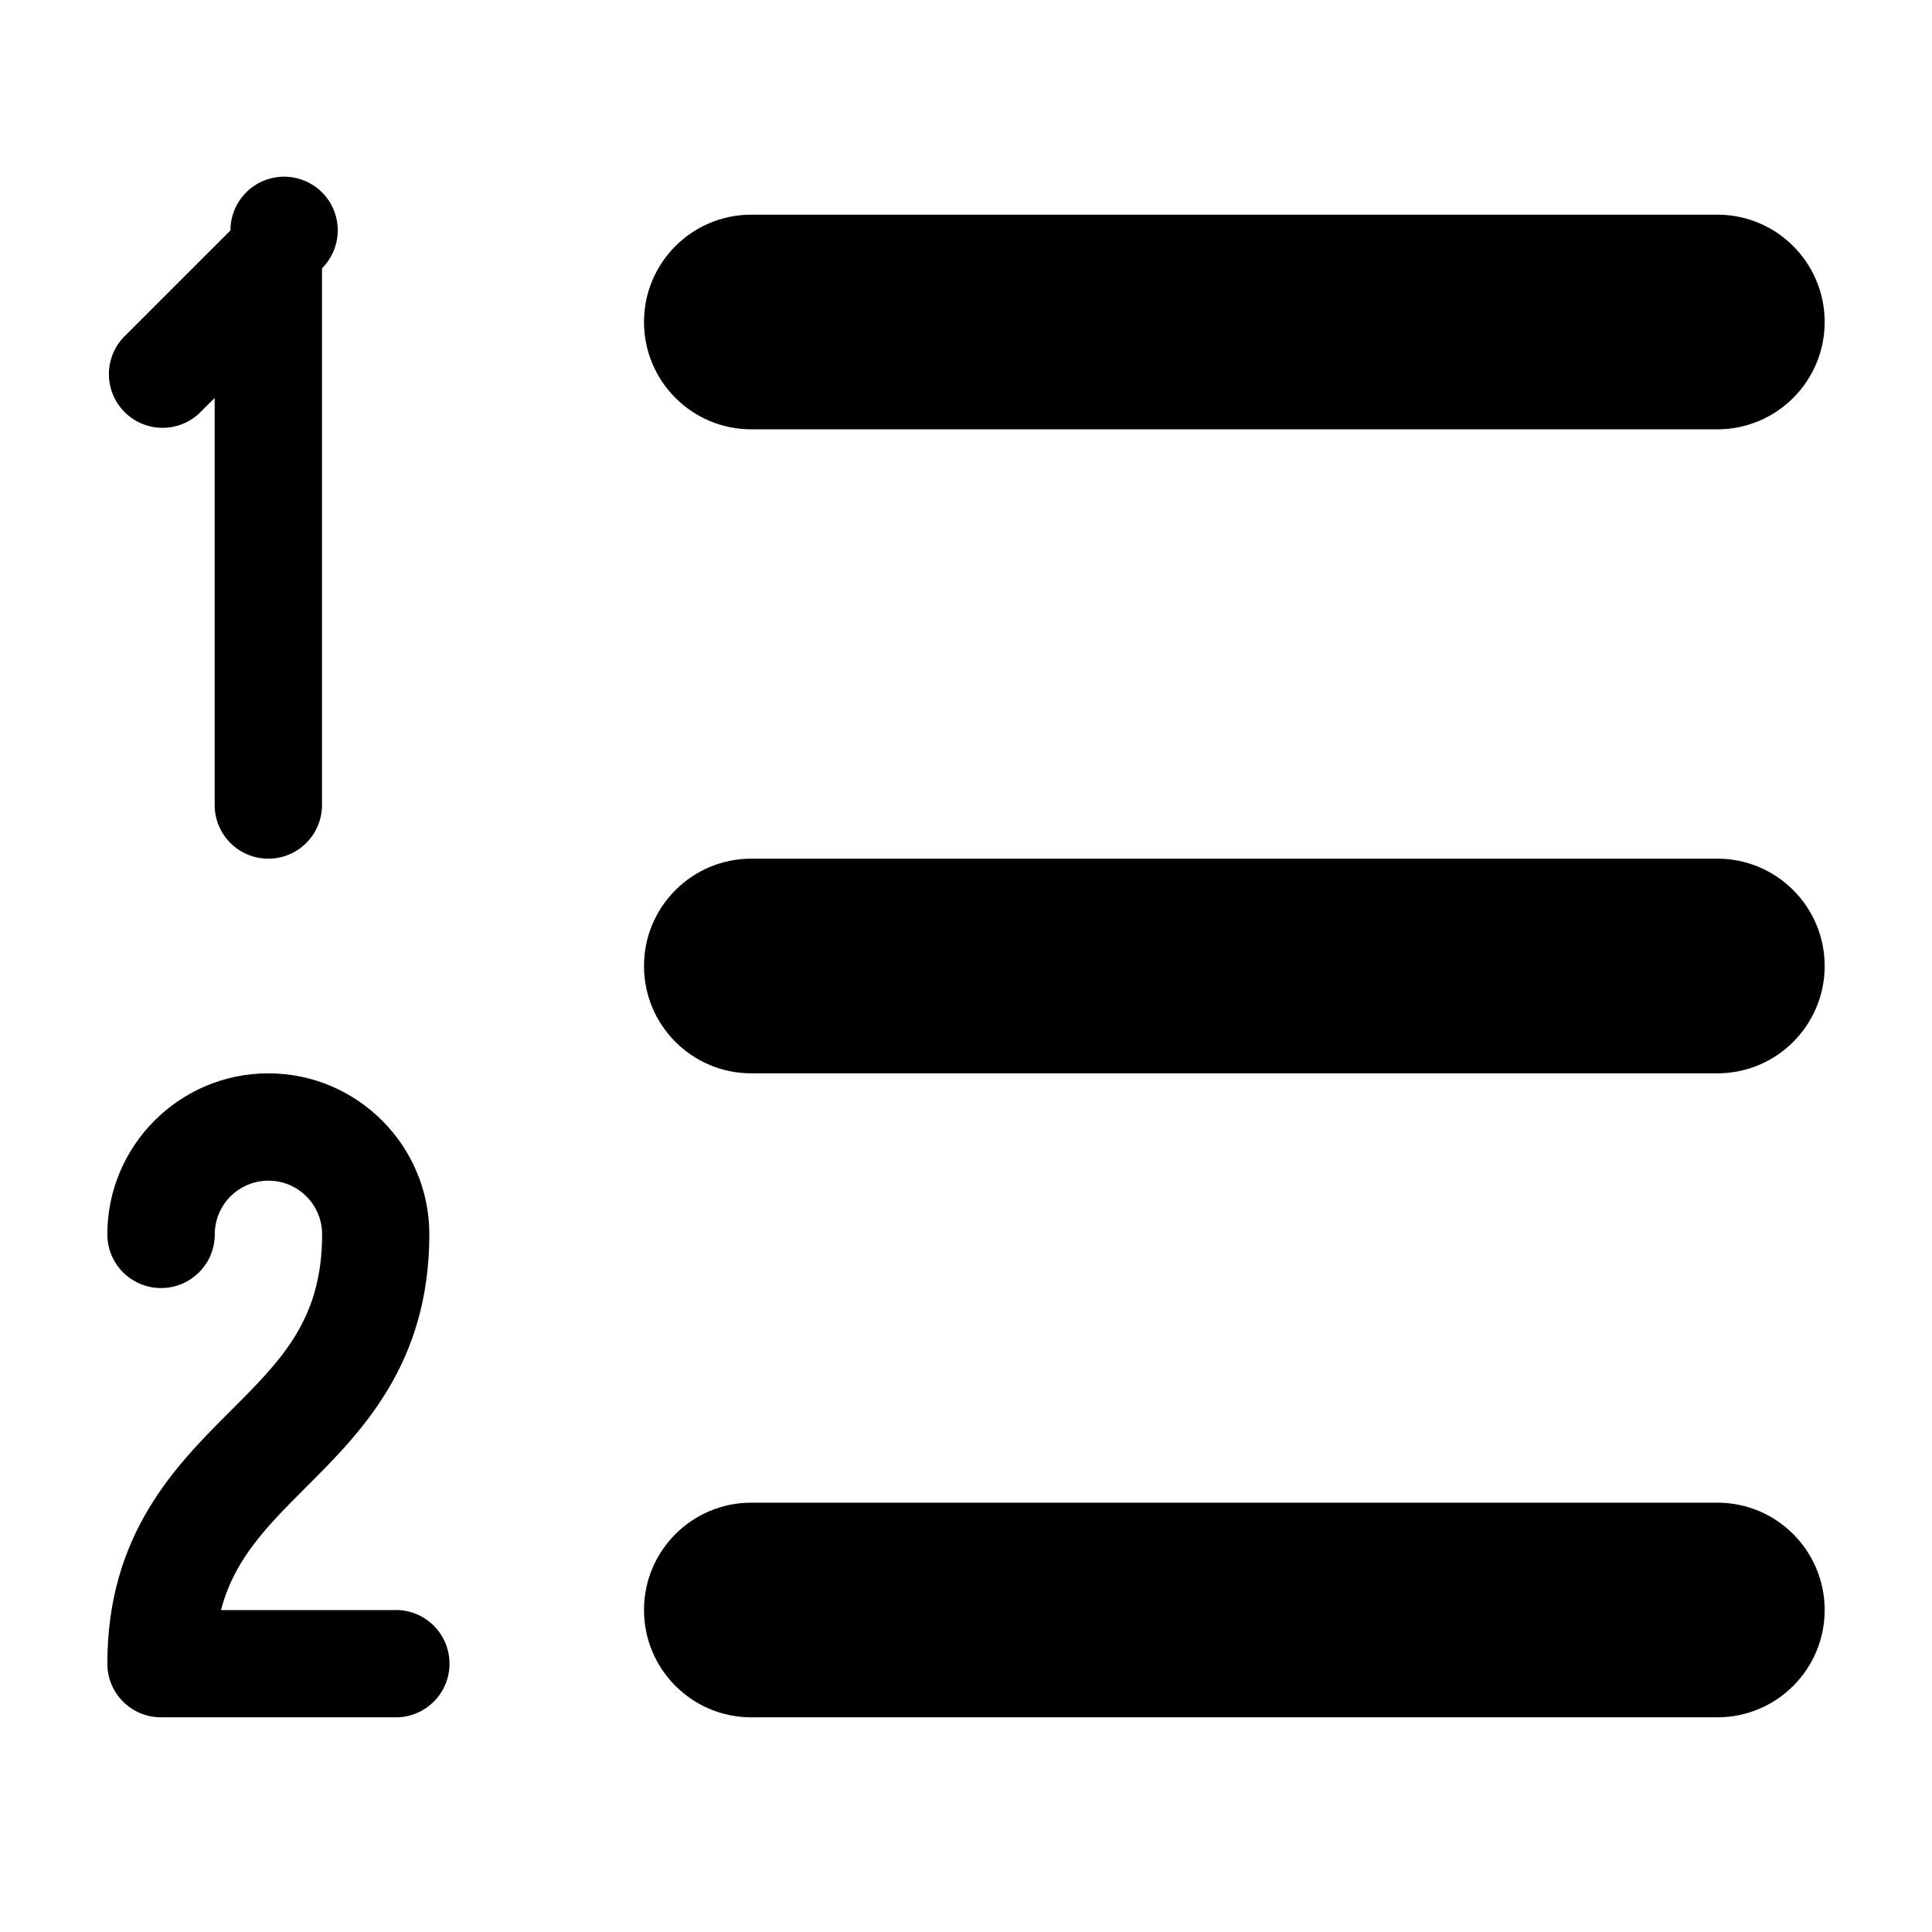
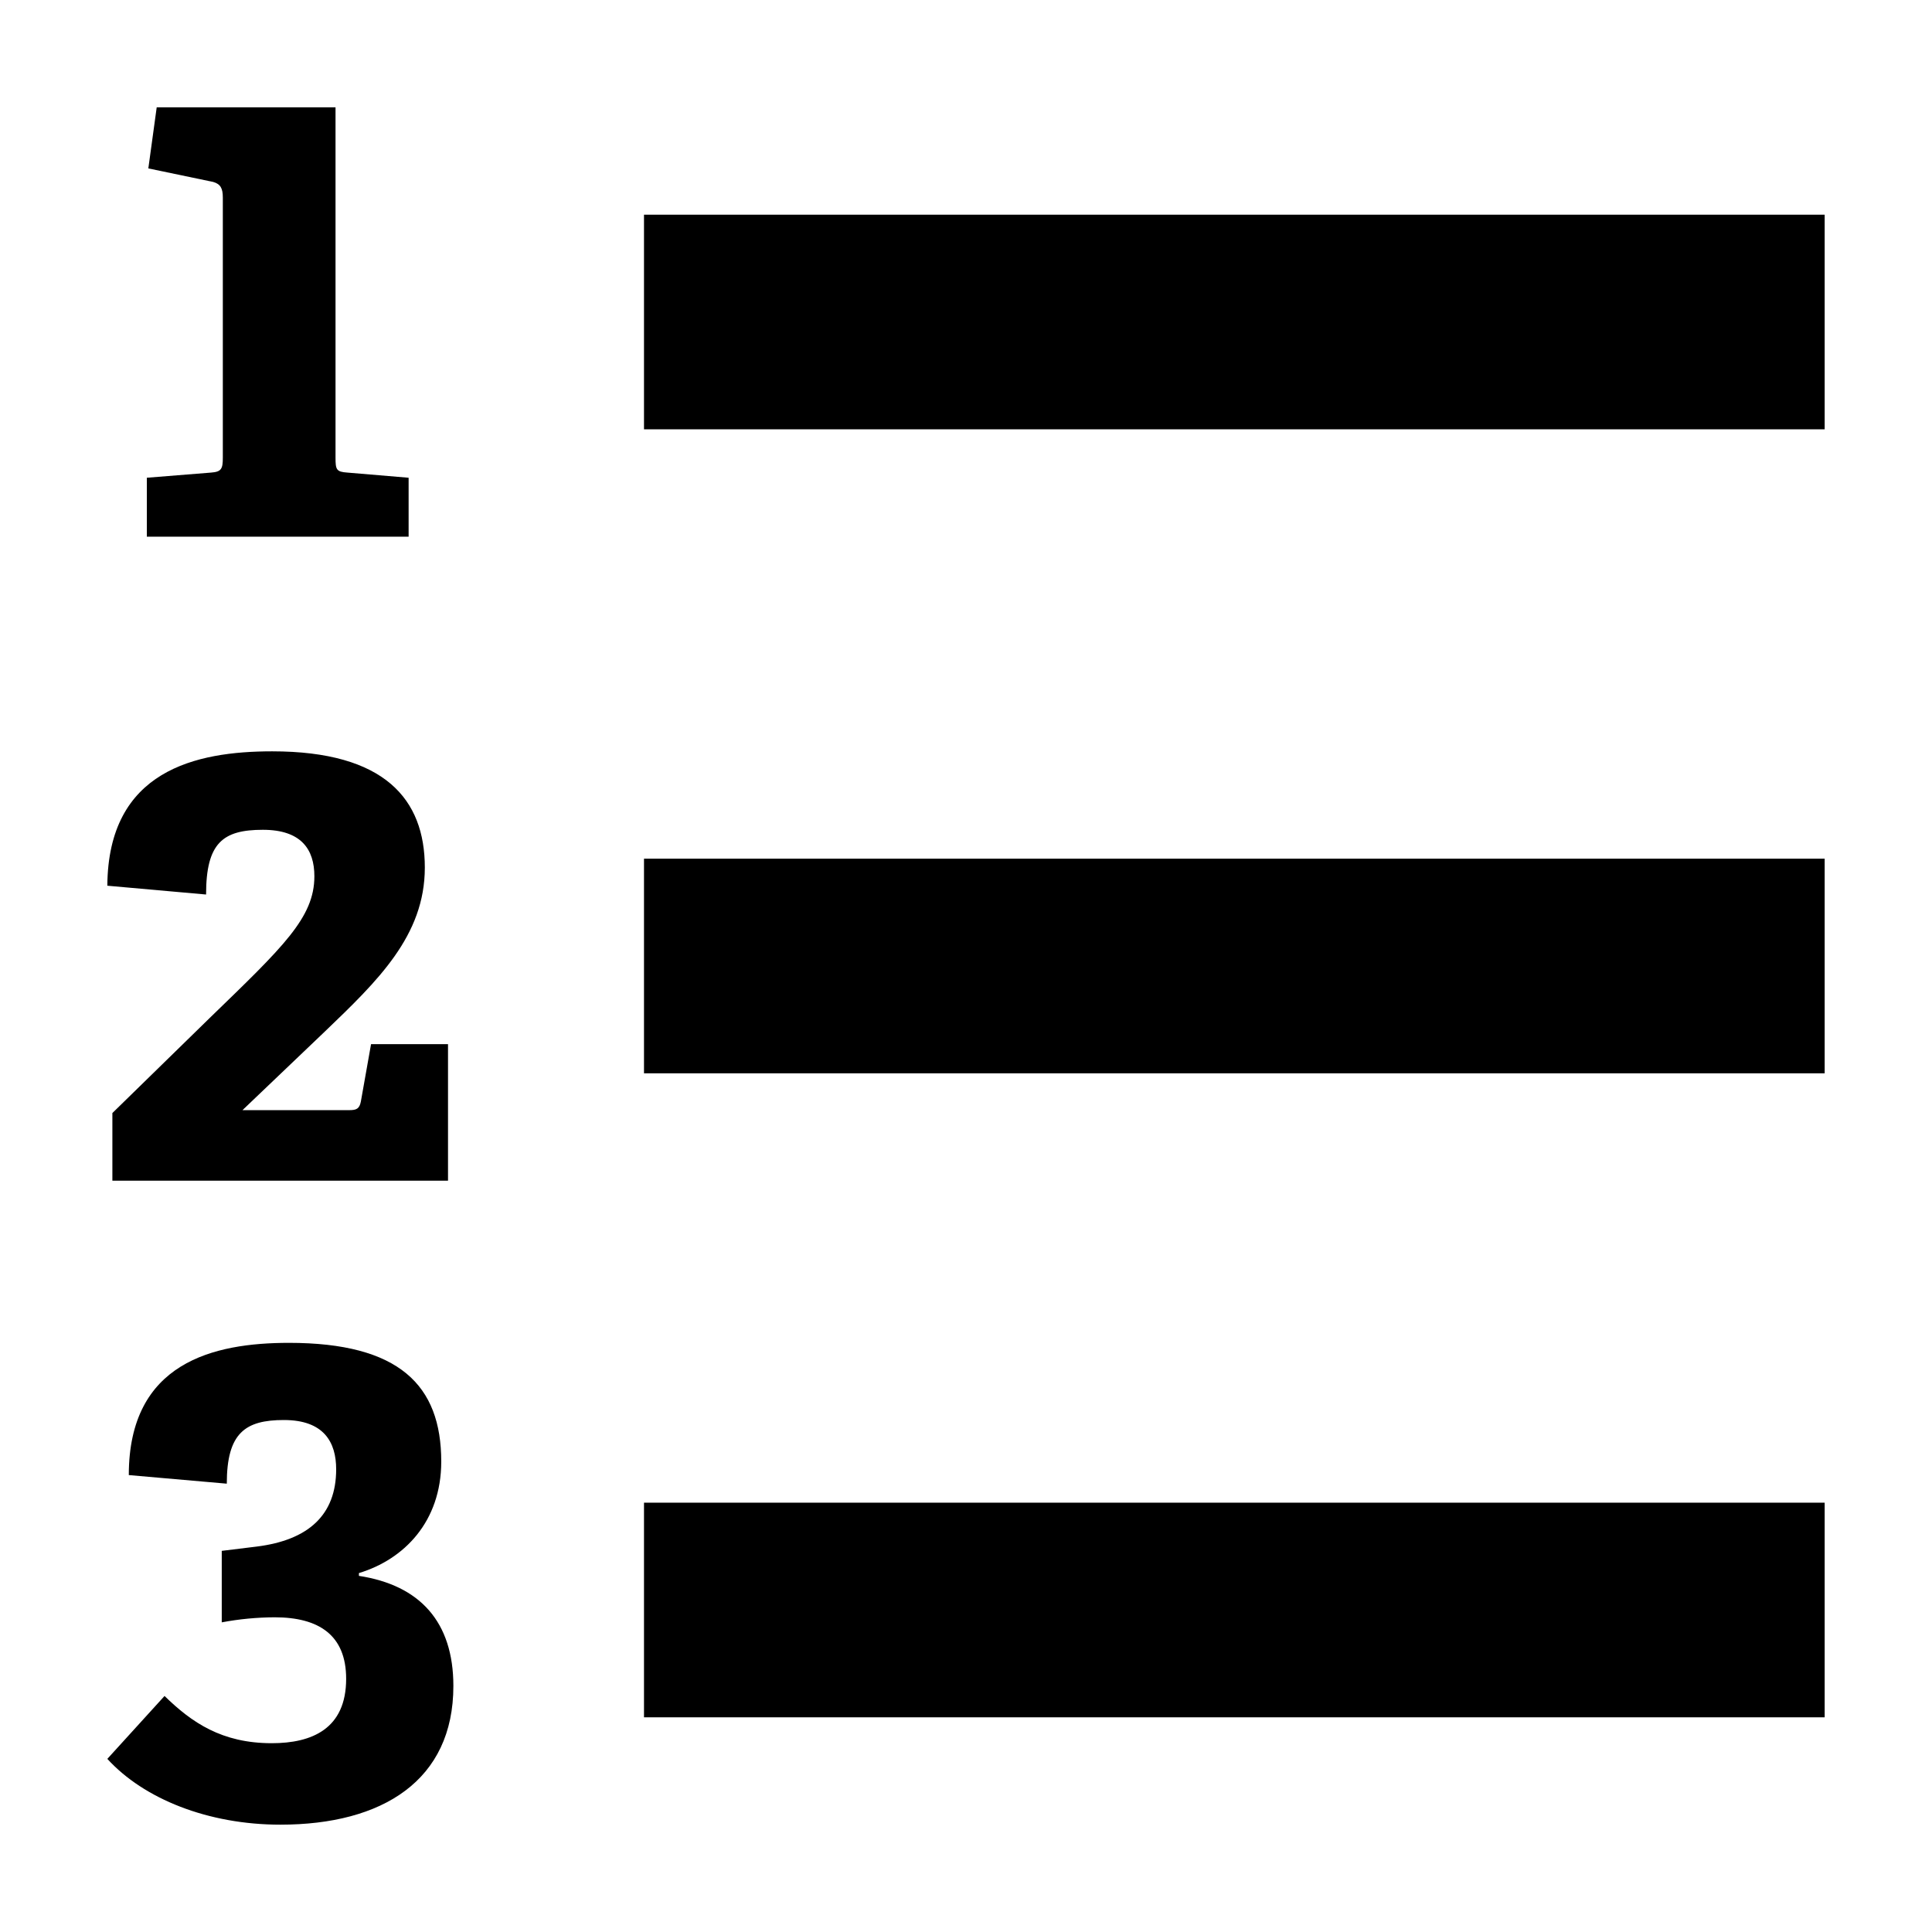
<svg xmlns="http://www.w3.org/2000/svg" viewBox="0 0 18 18">
-   <path d="M3.688 15a.5.5 0 0 1 0 1H1.5a.5.5 0 0 1-.5-.5c0-1.207.635-1.842 1.147-2.354.477-.476.854-.853.854-1.646a.5.5 0 0 0-1 0A.5.5 0 0 1 1 11.5c0-.826.673-1.5 1.5-1.5.828 0 1.5.674 1.5 1.5 0 1.207-.635 1.844-1.147 2.354-.364.365-.67.67-.794 1.147h1.628zM1.853 3.854a.5.5 0 0 1-.706-.707l1-1A.5.5 0 1 1 3 2.5v5a.499.499 0 1 1-1 0V3.708l-.147.146zM7 4a1 1 0 1 1 0-2h9a1 1 0 1 1 0 2H7zm9 4a1 1 0 1 1 0 2H7a1 1 0 1 1 0-2h9zm0 6a1 1 0 1 1 0 2H7a1 1 0 1 1 0-2h9z" fill-rule="evenodd" />
+   <path d="M6 2h11v2H6zm0 6h11v2H6zm0 6h11v2H6zM1.368 5v-.549l.598-.048c.097-.007.11-.035.11-.139V1.84c0-.083-.02-.125-.09-.145l-.604-.126L1.46 1h1.666v3.264c0 .111.007.132.111.139l.57.048V5H1.368zm-.321 6v-.63l.907-.886c.684-.663.975-.934.975-1.32 0-.25-.122-.433-.48-.433-.373 0-.529.122-.529.603L1 8.252C1.007 7.176 1.826 7 2.536 7c1.05 0 1.422.447 1.422 1.083 0 .636-.44 1.056-.934 1.53l-.765.73h.995c.067 0 .095-.013.108-.08l.095-.535h.717V11H1.047zm2.297 3.682c.567.087.88.427.88 1.026 0 .88-.66 1.292-1.612 1.292-.673 0-1.272-.24-1.612-.613l.533-.586c.253.247.533.44.999.44.373 0 .693-.133.693-.6 0-.406-.253-.573-.666-.573a2.73 2.73 0 0 0-.493.047v-.666l.326-.04c.48-.06.74-.293.74-.72 0-.252-.114-.459-.487-.459-.36 0-.532.12-.532.593l-.913-.08c0-1.052.793-1.232 1.492-1.232 1.026 0 1.419.393 1.419 1.106 0 .56-.347.912-.767 1.039v.026z" fill-rule="evenodd" />
</svg>
